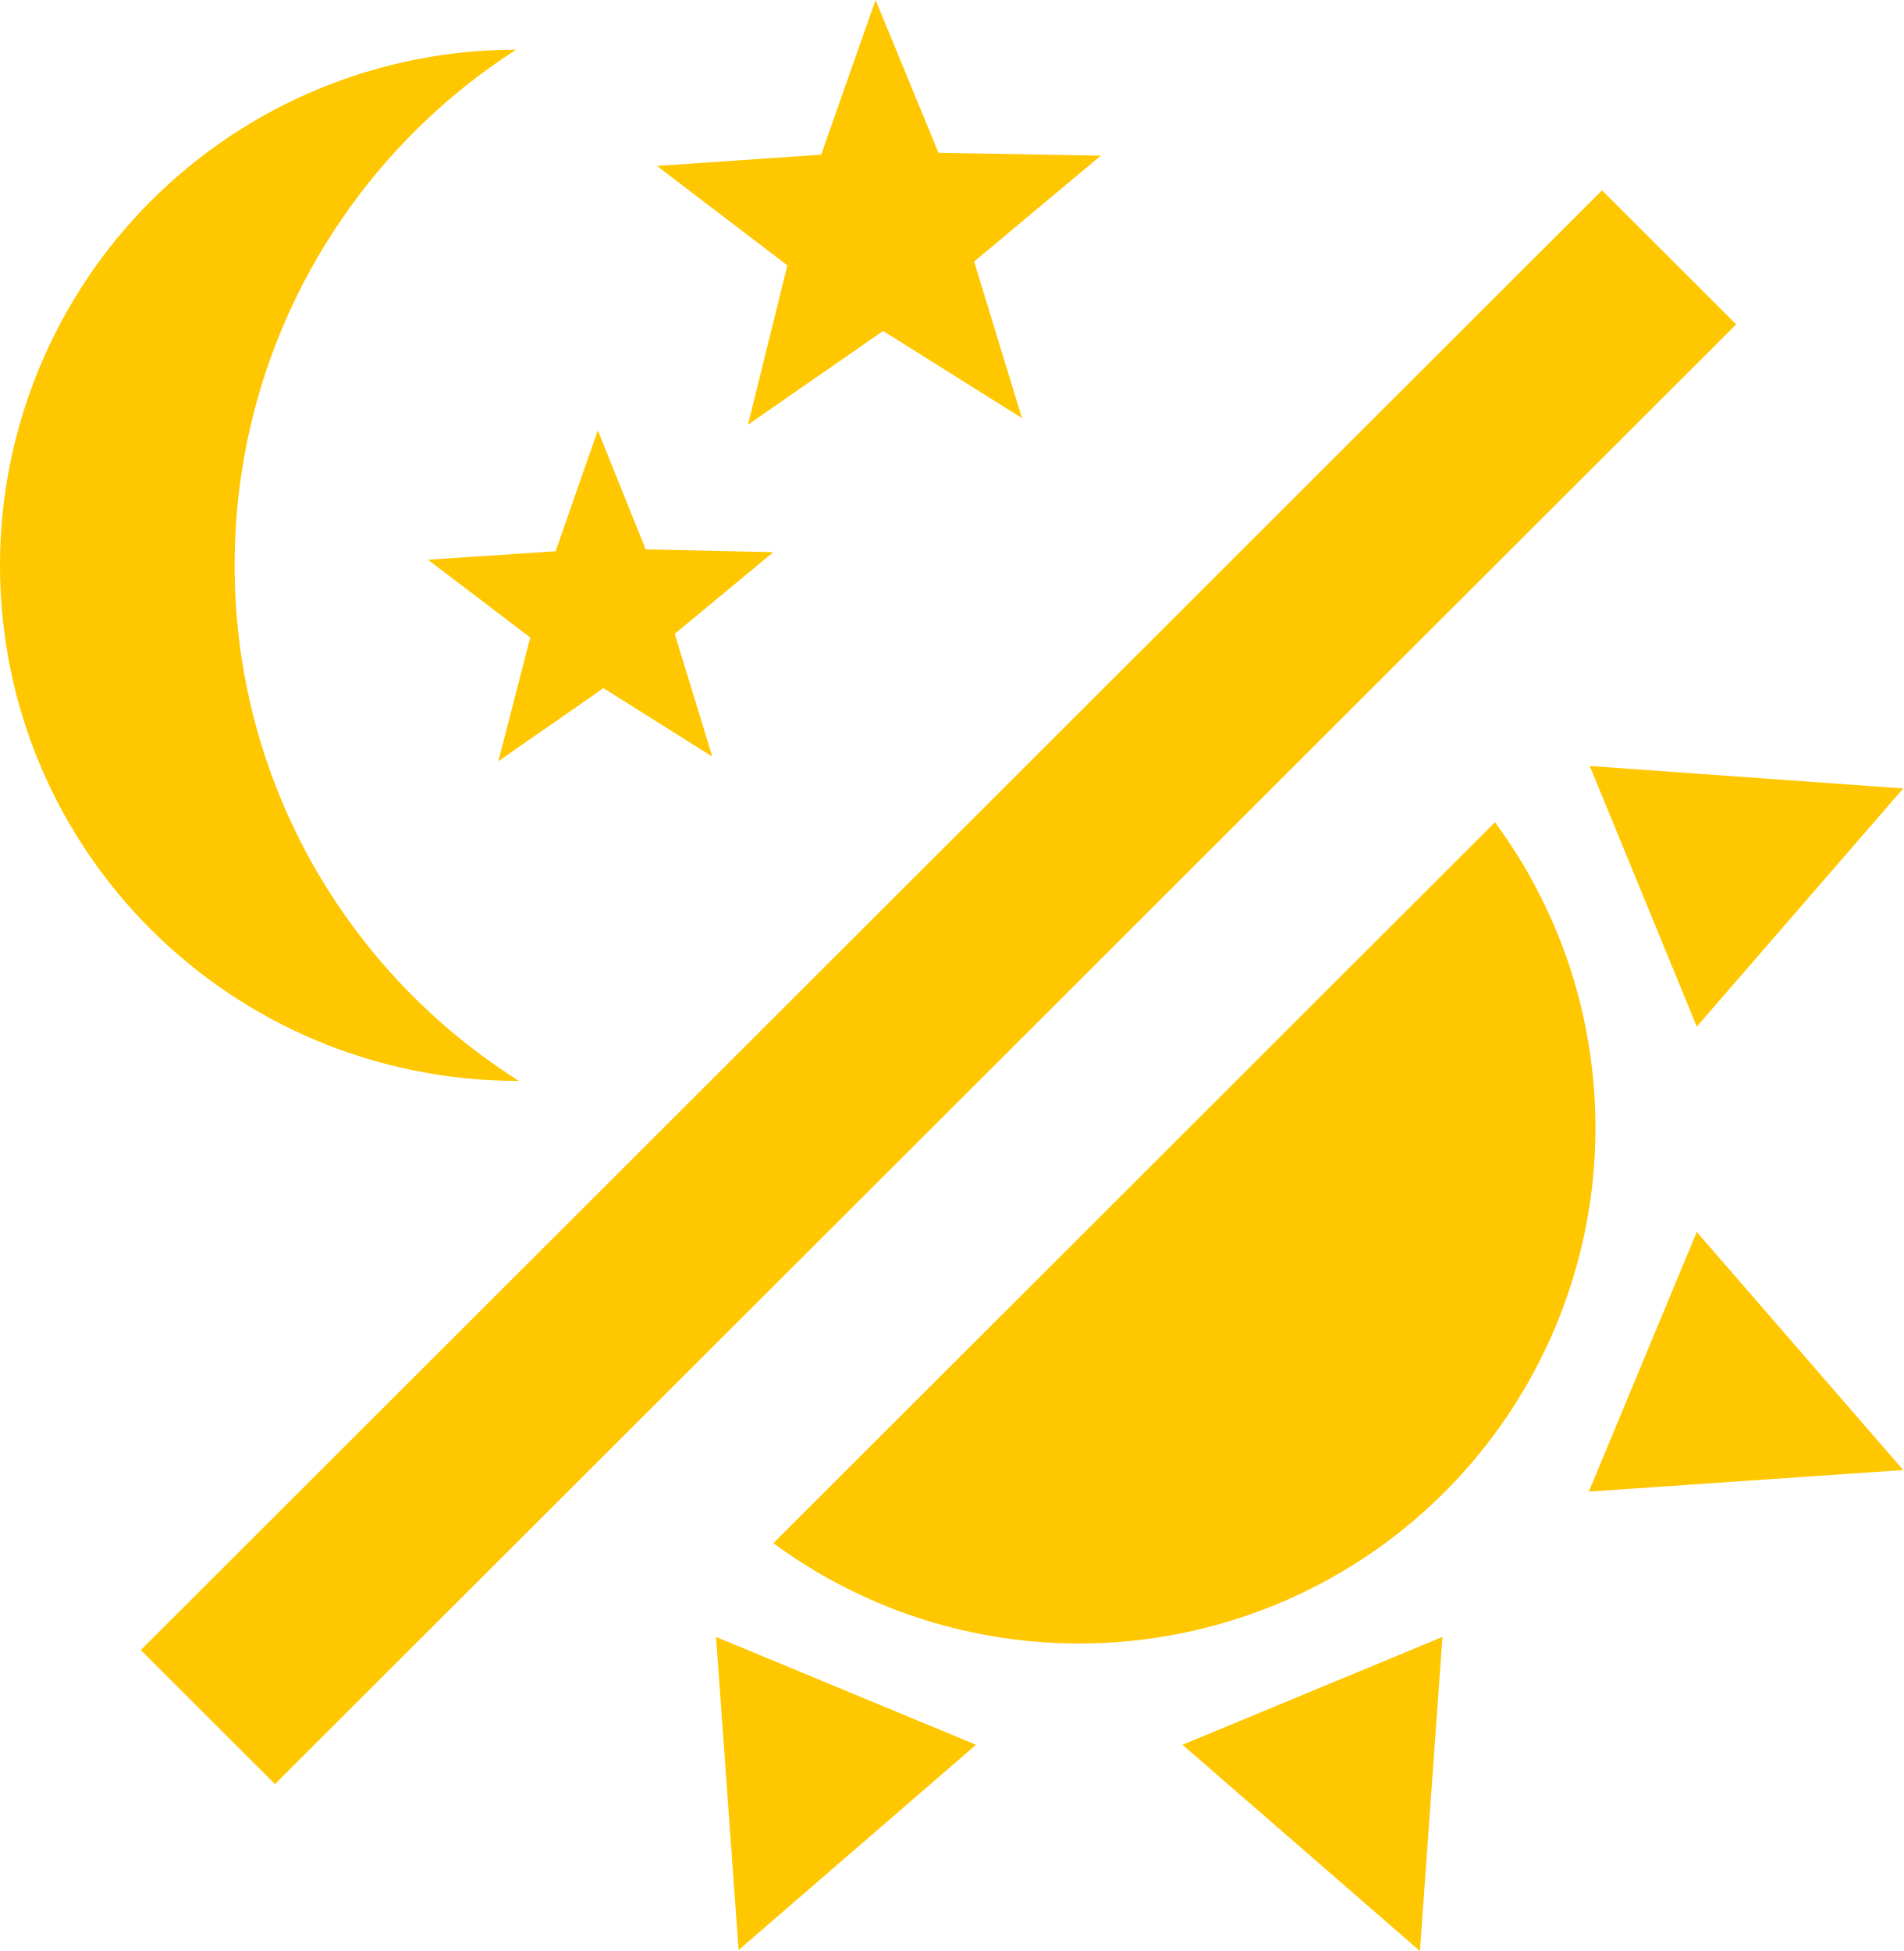
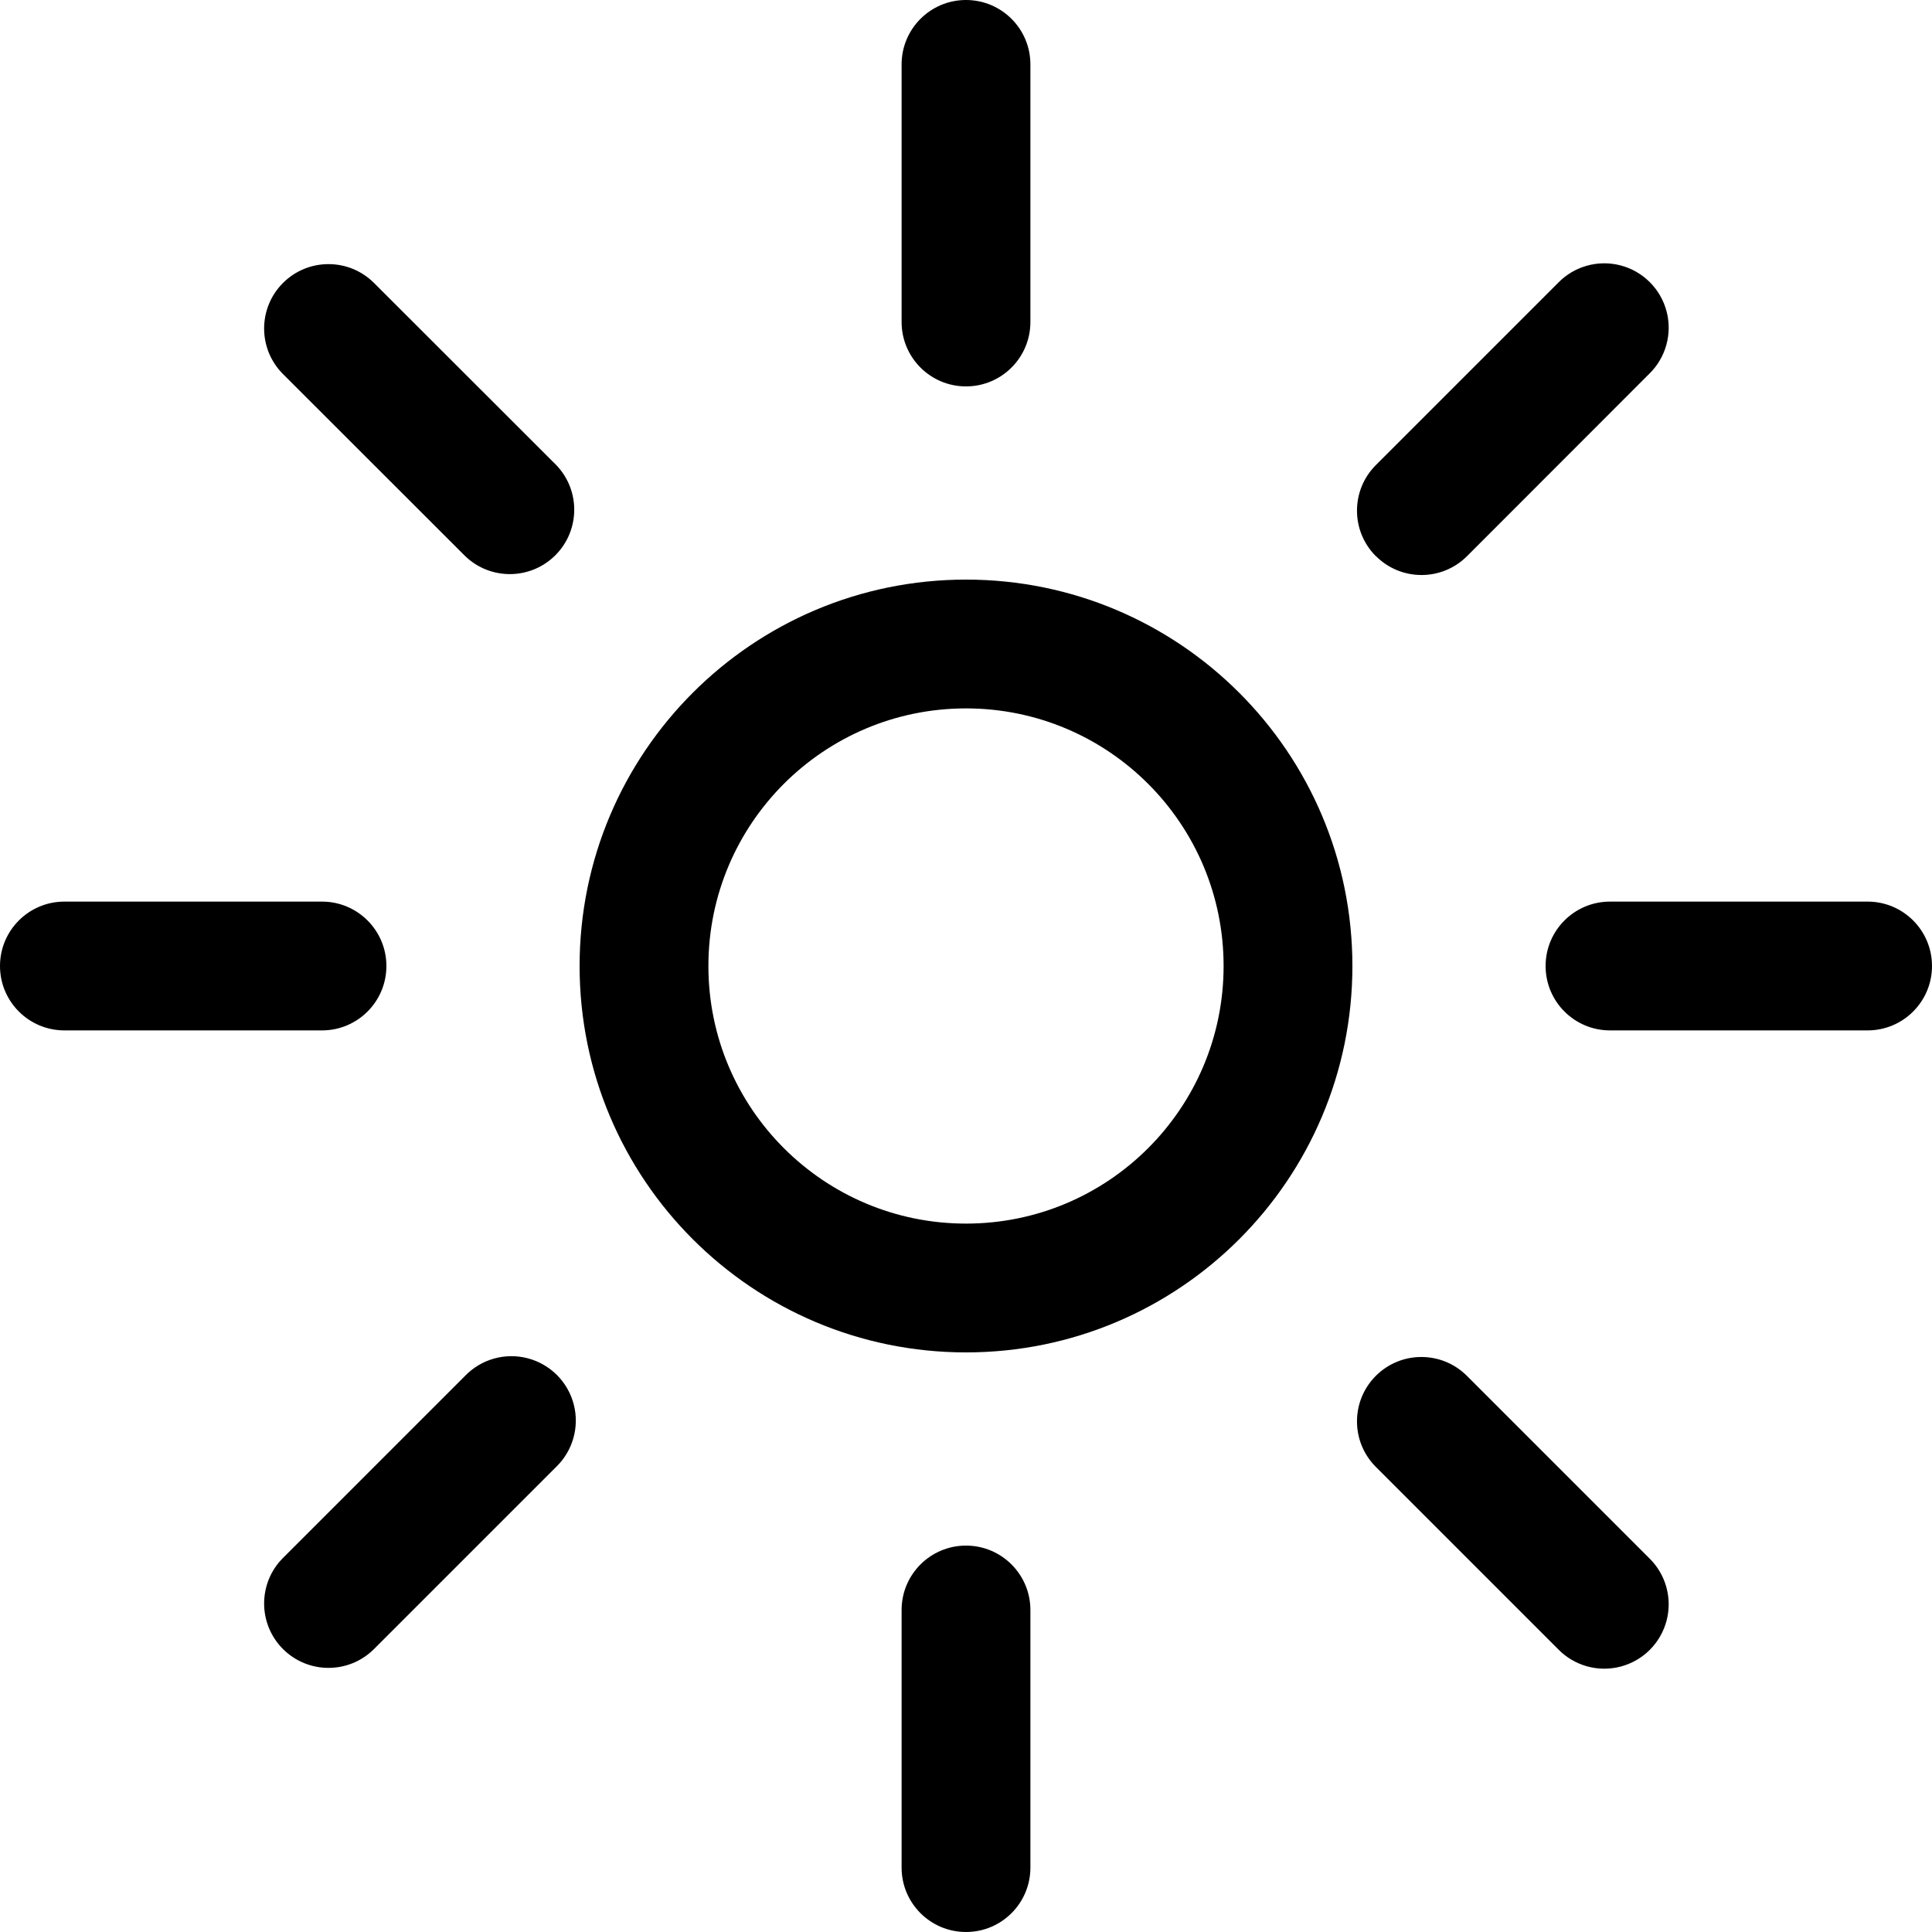
- <svg xmlns="http://www.w3.org/2000/svg" width="40" height="41" viewBox="0 0 40 41" fill="none">
-   <path d="M33.531 23.702C33.531 26.576 32.388 29.332 30.353 31.364C28.319 33.396 25.559 34.538 22.682 34.538C20.276 34.538 18.047 33.75 16.253 32.43L31.42 17.279C32.742 19.072 33.531 21.298 33.531 23.702Z" fill="#FFC700" />
-   <path d="M33.392 31.346L35.661 25.889L40 30.893L33.392 31.346Z" fill="#FFC700" />
-   <path d="M35.661 21.574L33.412 16.097L40 16.569L35.661 21.574Z" fill="#FFC700" />
-   <path d="M24.852 36.666L30.316 34.4L29.842 41L24.852 36.666Z" fill="#FFC700" />
-   <path d="M15.049 34.4L20.513 36.666L15.523 40.98L15.049 34.4Z" fill="#FFC700" />
-   <path d="M33.669 4L36.489 6.817L5.779 37.493L2.959 34.676L33.669 4Z" fill="#FFC700" />
-   <path fill-rule="evenodd" clip-rule="evenodd" d="M18.56 6.955L21.479 8.787L20.473 5.497L23.136 3.271L19.724 3.211L18.402 0L17.258 3.251L13.807 3.487L16.548 5.576L15.72 8.925L18.56 6.955ZM12.682 14.461L14.97 15.9L14.181 13.319L16.253 11.604L13.57 11.545L12.564 9.043L11.677 11.585L8.994 11.762L11.144 13.397L10.473 15.998L12.682 14.461Z" fill="#FFC700" />
-   <path d="M10.848 1.044C7.318 3.31 4.931 7.309 4.931 11.88C4.931 16.451 7.318 20.451 10.907 22.716C4.852 22.716 0 17.87 0 11.88C0 9.006 1.143 6.25 3.177 4.218C5.212 2.186 7.971 1.044 10.848 1.044Z" fill="#FFC700" />
+ <svg xmlns="http://www.w3.org/2000/svg" width="30" height="30" viewBox="0 0 15 15">
+   <path fill-rule="evenodd" clip-rule="evenodd" d="M7.5 0a.5.5 0 0 1 .5.5v2a.5.5 0 0 1-1 0v-2a.5.5 0 0 1 .5-.5ZM2.197 2.197a.5.5 0 0 1 .707 0L4.318 3.61a.5.5 0 0 1-.707.707L2.197 2.904a.5.5 0 0 1 0-.707ZM.5 7a.5.5 0 0 0 0 1h2a.5.5 0 0 0 0-1h-2Zm1.697 5.803a.5.5 0 0 1 0-.707l1.414-1.414a.5.5 0 1 1 .707.707l-1.414 1.414a.5.5 0 0 1-.707 0ZM12.5 7a.5.5 0 0 0 0 1h2a.5.5 0 0 0 0-1h-2Zm-1.818-2.682a.5.5 0 0 1 0-.707l1.414-1.414a.5.5 0 1 1 .707.707L11.39 4.318a.5.5 0 0 1-.707 0ZM8 12.5a.5.5 0 0 0-1 0v2a.5.5 0 0 0 1 0v-2Zm2.682-1.818a.5.5 0 0 1 .707 0l1.414 1.414a.5.5 0 1 1-.707.707l-1.414-1.414a.5.5 0 0 1 0-.707ZM5.5 7.5a2 2 0 1 1 4 0 2 2 0 0 1-4 0Zm2-3a3 3 0 1 0 0 6 3 3 0 0 0 0-6Z" />
</svg>
